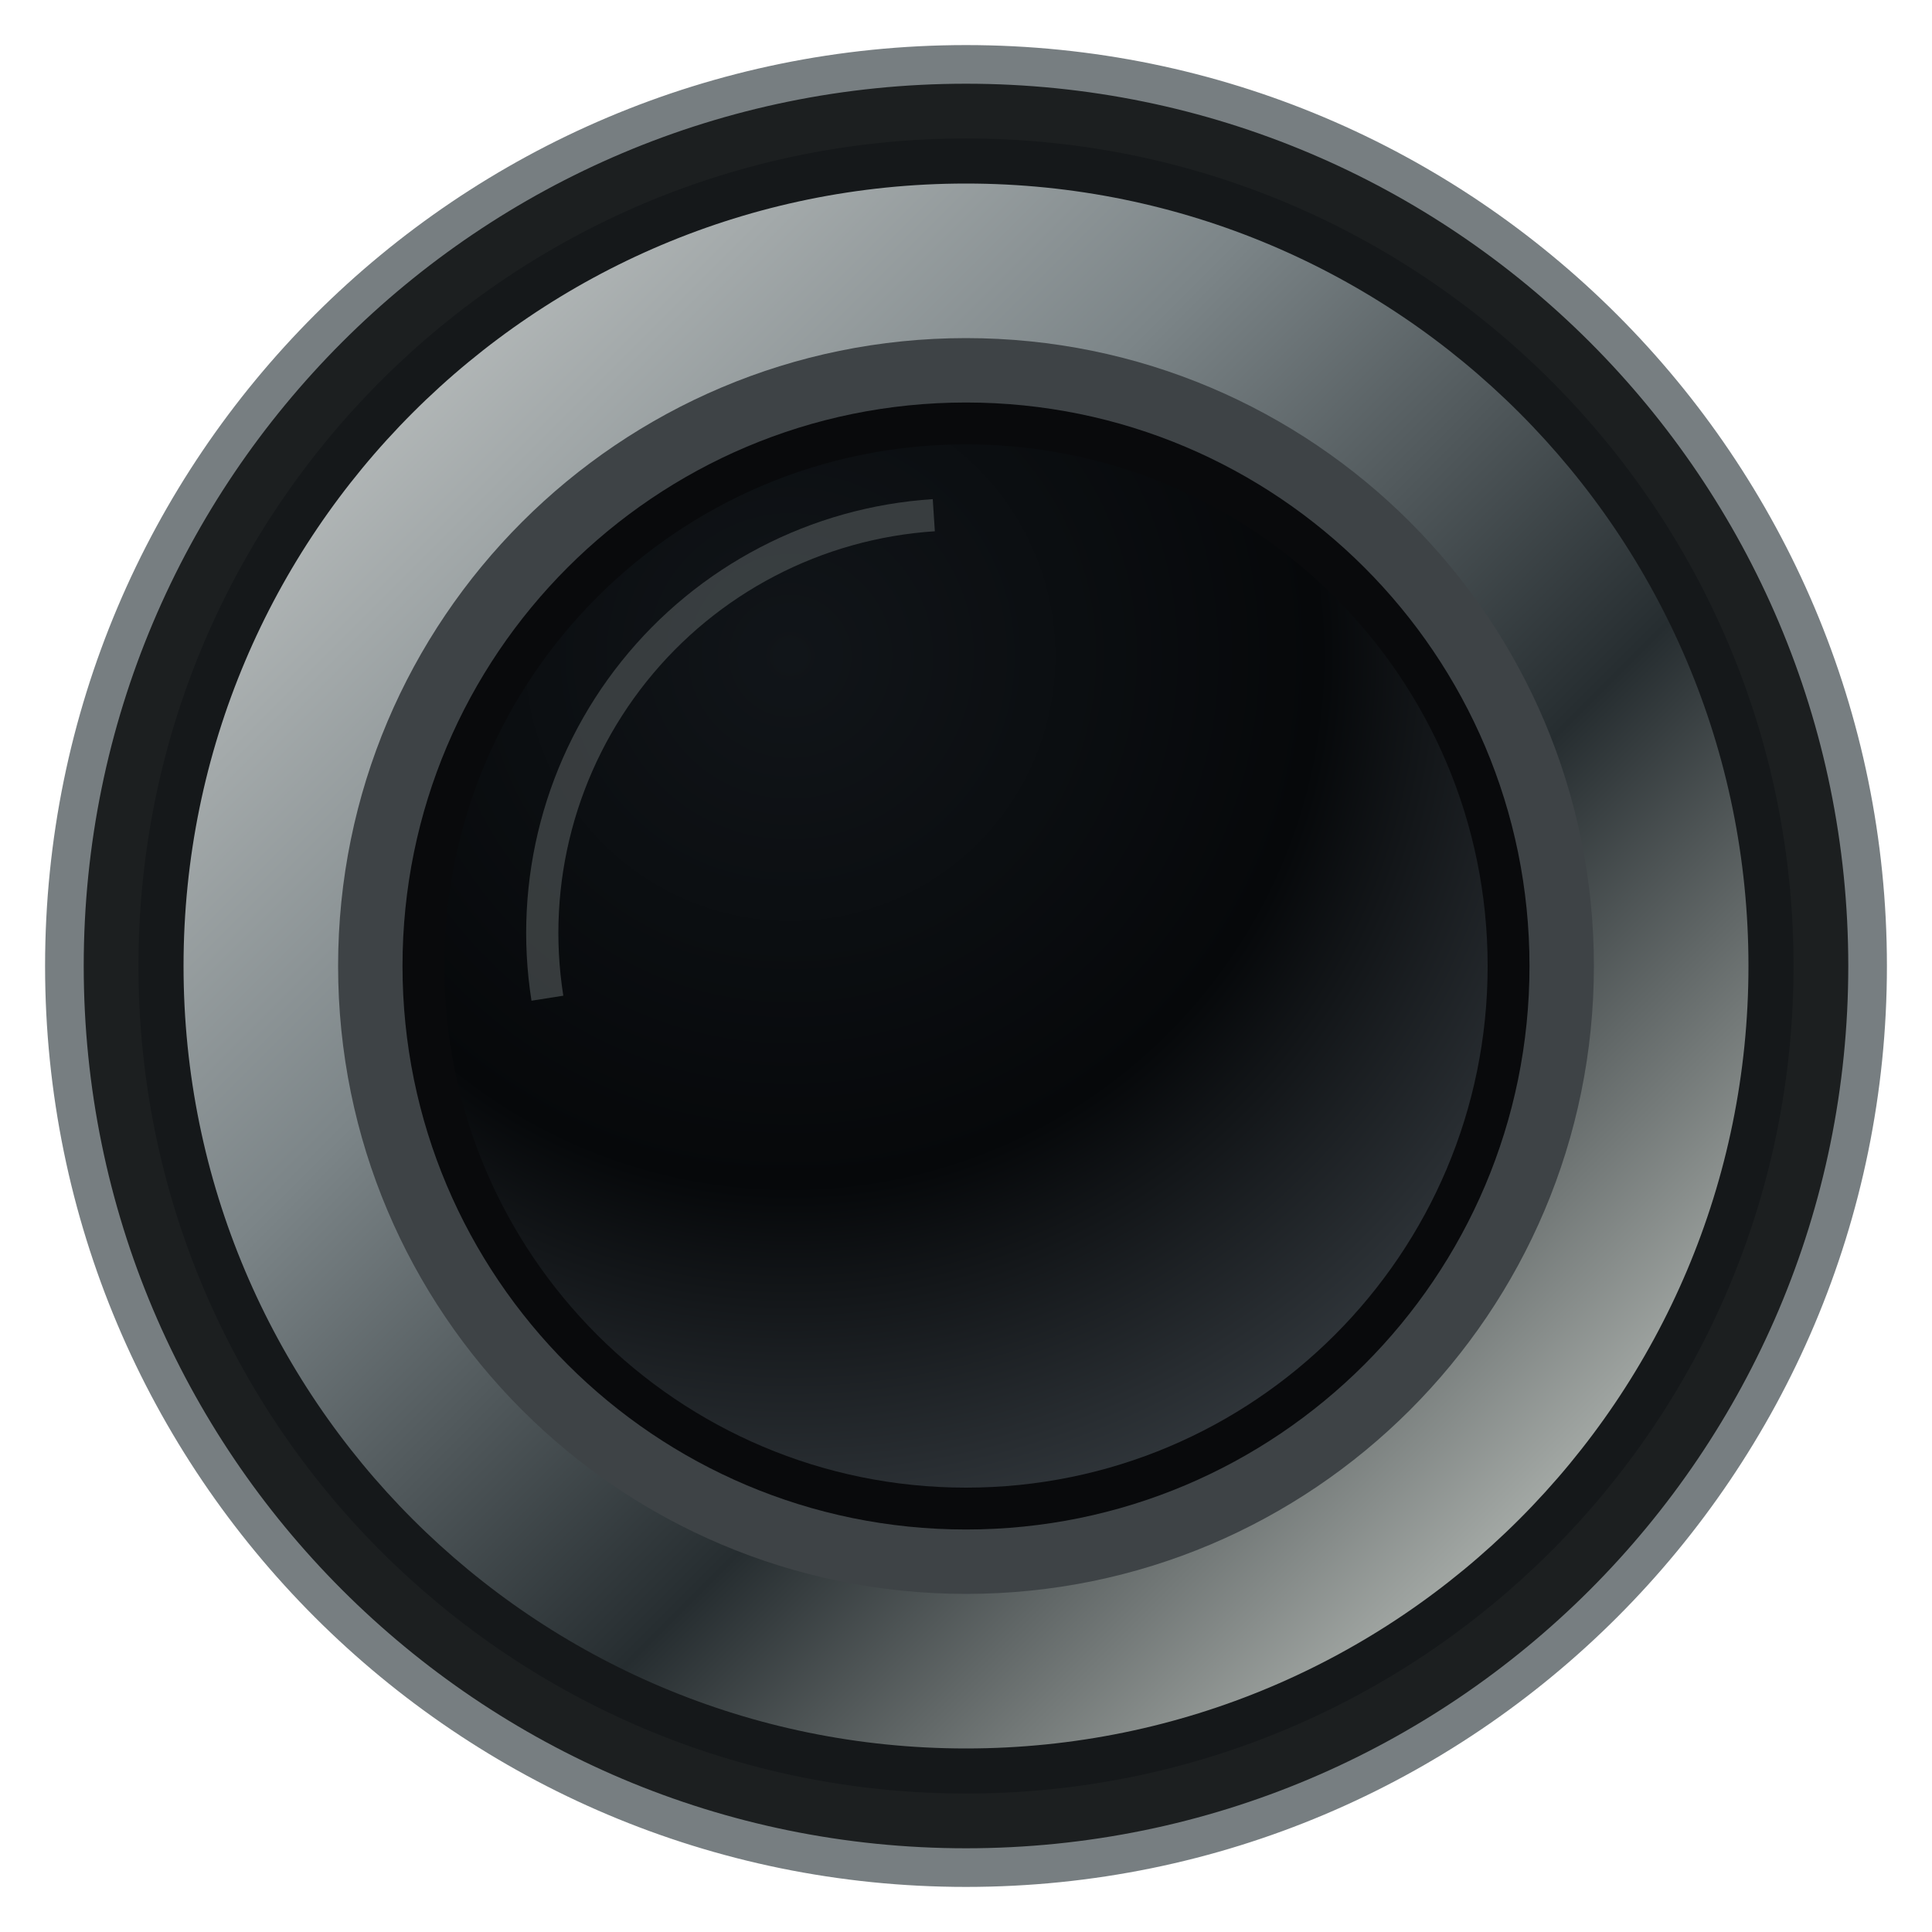
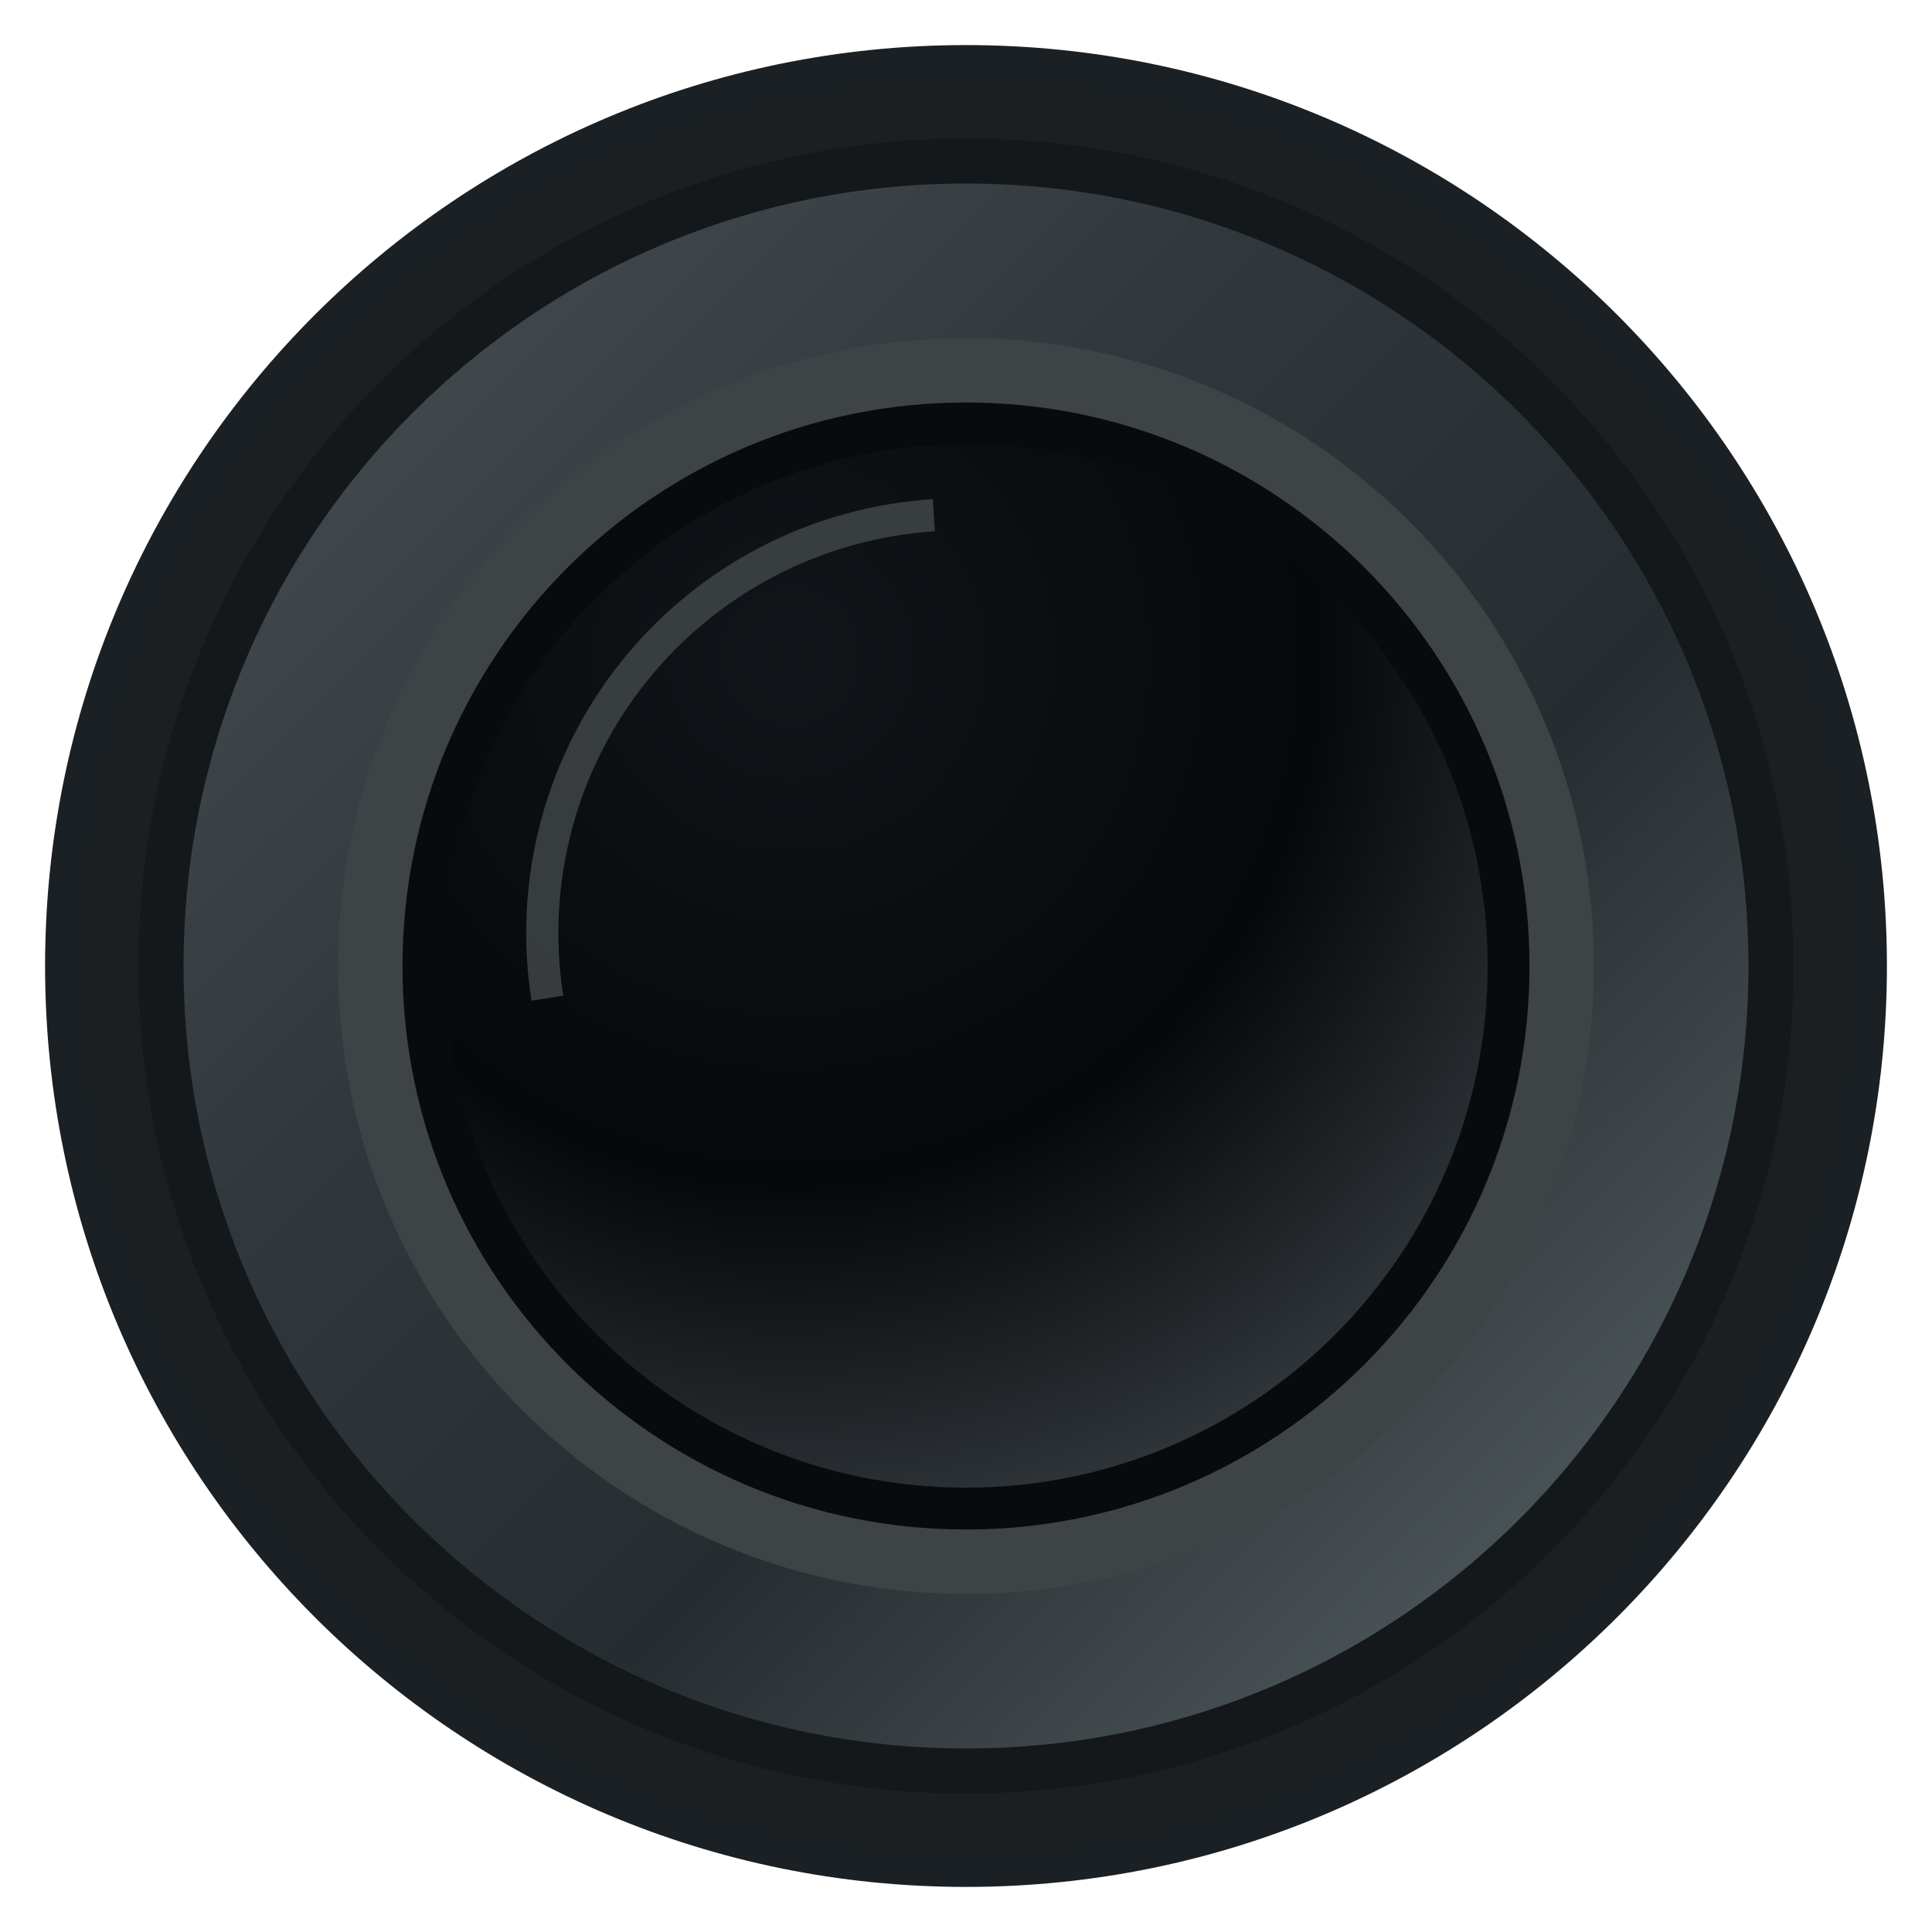
<svg xmlns="http://www.w3.org/2000/svg" viewBox="0 0 60 60" width="60" height="60" role="img" aria-label="Recessed momentary TEST pushbutton">
  <defs>
    <linearGradient id="rim" x1="0" y1="0" x2="1" y2="1">
-       <stop stop-color="#dadcda" />
-       <stop offset=".36" stop-color="#7c8588" />
+       <stop stop-color="#4d5357" />
+       <stop offset=".36" stop-color="#30383d" />
      <stop offset=".61" stop-color="#262d30" />
-       <stop offset=".86" stop-color="#aeb3af" />
+       <stop offset=".86" stop-color="#4c5559" />
      <stop offset="1" stop-color="#272b2d" />
    </linearGradient>
    <radialGradient id="seat" cx=".33" cy=".2" r=".9">
      <stop stop-color="#111519" />
      <stop offset=".57" stop-color="#06080a" />
      <stop offset="1" stop-color="#353b40" />
    </radialGradient>
  </defs>
-   <circle cx="30" cy="30" r="28" fill="#1c1f20" stroke="#777e81" stroke-width="1.2" />
+   <circle cx="30" cy="30" r="28" fill="#1c1f20" stroke="#1b2024" stroke-width="1.2" />
  <circle cx="30" cy="30" r="25" fill="url(#rim)" stroke="#15181a" stroke-width="1.4" />
  <circle cx="30" cy="30" r="18.5" fill="#090a0c" stroke="#3e4346" stroke-width="2" />
  <circle cx="30" cy="30" r="16.2" fill="url(#seat)" />
  <path d="M17 31 A13 13 0 0 1 29 16" stroke="#4a5051" stroke-width="1" fill="none" opacity=".7" />
</svg>
